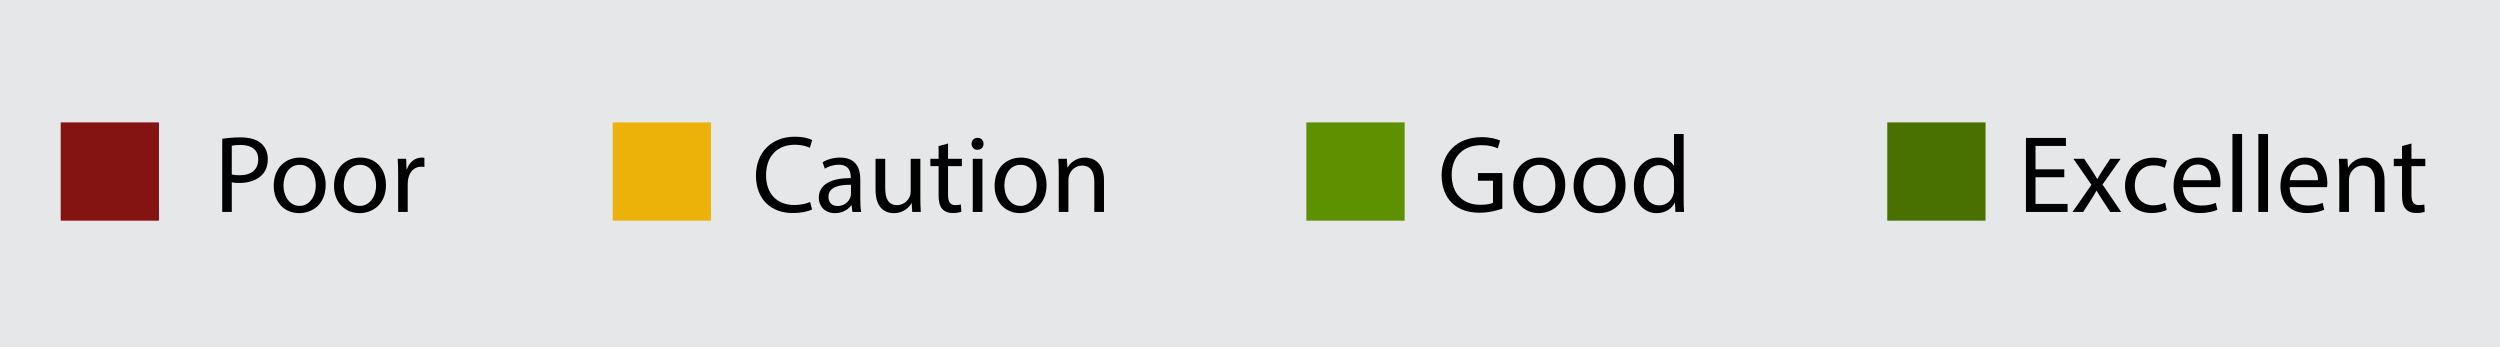
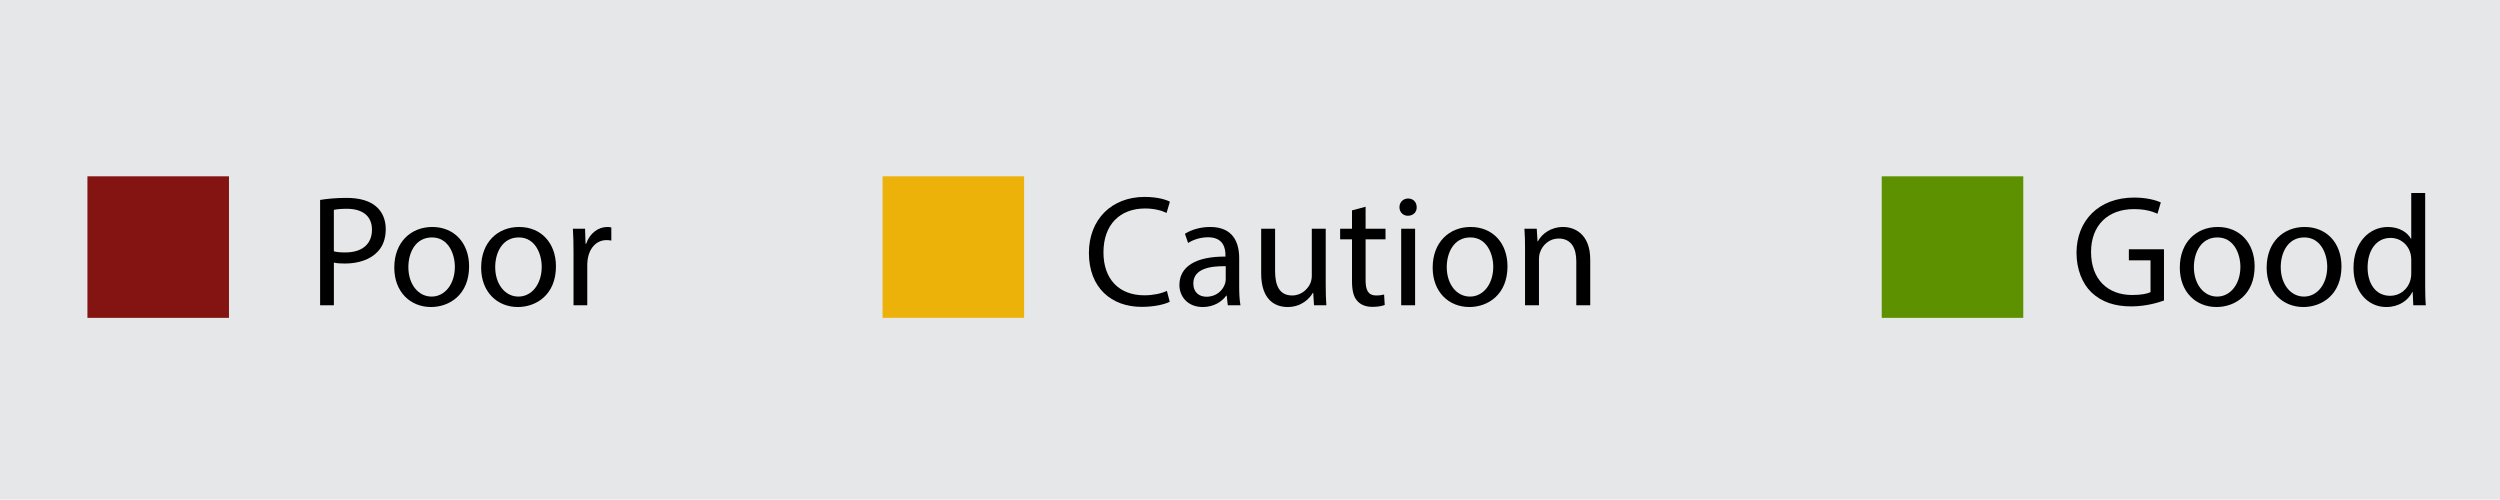
- <svg xmlns="http://www.w3.org/2000/svg" version="1.1" id="Layer_1" x="0px" y="0px" width="274.723px" height="38.116px" viewBox="0 -5.464 274.723 38.116" enable-background="new 0 -5.464 274.723 38.116" xml:space="preserve" style="     margin: 0 auto;     display: block; ">
-   <rect y="-5.464" fill="#E6E7E8" width="274.723" height="38.116" />
+ <svg xmlns="http://www.w3.org/2000/svg" version="1.1" id="Layer_1" x="0px" y="0px" width="190.723px" height="38.116px" viewBox="0 -5.464 190.723 38.116" enable-background="new 0 -5.464 190.723 38.116" xml:space="preserve" style="     margin: 0 auto;     display: block; ">
+   <rect y="-5.464" fill="#E6E7E8" width="190.723" height="38.116" />
  <rect x="6.67" y="7.987" fill="#841412" width="10.798" height="10.798" />
  <rect x="67.331" y="7.987" fill="#EDB20A" width="10.798" height="10.798" />
  <rect x="143.555" y="7.987" fill="#5D9100" width="10.799" height="10.798" />
-   <rect x="207.392" y="7.987" fill="#487100" width="10.798" height="10.798" />
  <g>
    <path d="M24.42,9.789c0.506-0.084,1.171-0.156,2.015-0.156c1.038,0,1.798,0.241,2.281,0.676c0.447,0.386,0.712,0.977,0.712,1.701   c0,0.736-0.218,1.316-0.627,1.738c-0.555,0.591-1.461,0.893-2.486,0.893c-0.313,0-0.604-0.012-0.844-0.072v3.258h-1.05V9.789z    M25.47,13.711c0.229,0.06,0.519,0.084,0.868,0.084c1.267,0,2.039-0.615,2.039-1.737c0-1.075-0.761-1.594-1.918-1.594   c-0.459,0-0.809,0.036-0.989,0.084V13.711z" />
    <path d="M35.787,14.857c0,2.16-1.496,3.101-2.907,3.101c-1.582,0-2.8-1.158-2.8-3.004c0-1.955,1.279-3.102,2.896-3.102   C34.652,11.852,35.787,13.071,35.787,14.857z M31.154,14.918c0,1.279,0.736,2.244,1.773,2.244c1.014,0,1.774-0.953,1.774-2.269   c0-0.99-0.496-2.244-1.75-2.244C31.697,12.649,31.154,13.808,31.154,14.918z" />
    <path d="M42.413,14.857c0,2.16-1.497,3.101-2.908,3.101c-1.58,0-2.799-1.158-2.799-3.004c0-1.955,1.28-3.102,2.896-3.102   C41.279,11.852,42.413,13.071,42.413,14.857z M37.779,14.918c0,1.279,0.736,2.244,1.774,2.244c1.014,0,1.774-0.953,1.774-2.269   c0-0.99-0.495-2.244-1.75-2.244C38.323,12.649,37.779,13.808,37.779,14.918z" />
    <path d="M43.754,13.808c0-0.688-0.013-1.279-0.049-1.823h0.929l0.036,1.146h0.048c0.265-0.785,0.905-1.279,1.617-1.279   c0.121,0,0.205,0.012,0.302,0.037v1.001c-0.109-0.024-0.217-0.036-0.362-0.036c-0.748,0-1.279,0.567-1.424,1.363   c-0.024,0.145-0.048,0.314-0.048,0.495v3.113h-1.049V13.808z" />
    <path d="M89.238,17.56c-0.386,0.193-1.158,0.386-2.148,0.386c-2.293,0-4.018-1.448-4.018-4.115c0-2.546,1.726-4.272,4.248-4.272   c1.013,0,1.653,0.218,1.93,0.363l-0.253,0.857c-0.398-0.193-0.965-0.338-1.641-0.338c-1.907,0-3.174,1.219-3.174,3.354   c0,1.991,1.146,3.27,3.126,3.27c0.64,0,1.291-0.132,1.713-0.338L89.238,17.56z" />
    <path d="M93.668,17.826l-0.084-0.736h-0.036c-0.326,0.458-0.954,0.869-1.786,0.869c-1.183,0-1.786-0.833-1.786-1.677   c0-1.412,1.255-2.185,3.512-2.172v-0.121c0-0.483-0.133-1.352-1.327-1.352c-0.543,0-1.11,0.169-1.521,0.435l-0.242-0.7   c0.483-0.313,1.183-0.52,1.919-0.52c1.786,0,2.22,1.218,2.22,2.39v2.184c0,0.507,0.024,1.002,0.097,1.4H93.668z M93.511,14.845   c-1.158-0.024-2.474,0.181-2.474,1.315c0,0.688,0.458,1.014,1,1.014c0.761,0,1.244-0.482,1.413-0.978   c0.036-0.109,0.06-0.229,0.06-0.338L93.511,14.845L93.511,14.845z" />
    <path d="M101.138,16.233c0,0.604,0.012,1.134,0.048,1.593h-0.941l-0.06-0.954h-0.024c-0.278,0.471-0.893,1.086-1.931,1.086   c-0.917,0-2.016-0.507-2.016-2.558v-3.415h1.062v3.234c0,1.11,0.337,1.858,1.304,1.858c0.711,0,1.207-0.494,1.399-0.965   c0.061-0.157,0.097-0.35,0.097-0.543v-3.584h1.062L101.138,16.233L101.138,16.233z" />
    <path d="M104.18,10.308v1.677h1.52v0.809h-1.52v3.149c0,0.724,0.205,1.134,0.796,1.134c0.278,0,0.483-0.036,0.616-0.072   l0.048,0.796c-0.205,0.084-0.531,0.145-0.941,0.145c-0.495,0-0.894-0.157-1.146-0.447c-0.302-0.314-0.41-0.833-0.41-1.52v-3.186   h-0.905v-0.809h0.905v-1.399L104.18,10.308z" />
    <path d="M108.078,10.344c0.012,0.362-0.254,0.652-0.675,0.652c-0.375,0-0.64-0.29-0.64-0.652c0-0.374,0.277-0.664,0.663-0.664   C107.824,9.68,108.078,9.97,108.078,10.344z M106.896,17.826v-5.841h1.061v5.841H106.896z" />
    <path d="M115.005,14.857c0,2.16-1.497,3.101-2.908,3.101c-1.581,0-2.8-1.158-2.8-3.004c0-1.955,1.28-3.102,2.897-3.102   C113.87,11.852,115.005,13.071,115.005,14.857z M110.371,14.918c0,1.279,0.737,2.244,1.774,2.244c1.014,0,1.774-0.953,1.774-2.269   c0-0.99-0.495-2.244-1.75-2.244C110.914,12.649,110.371,13.808,110.371,14.918z" />
    <path d="M116.346,13.566c0-0.603-0.013-1.098-0.049-1.581h0.94l0.061,0.966h0.025c0.289-0.555,0.965-1.099,1.931-1.099   c0.808,0,2.063,0.483,2.063,2.486v3.488h-1.063v-3.368c0-0.94-0.349-1.725-1.351-1.725c-0.7,0-1.243,0.495-1.425,1.086   c-0.047,0.133-0.072,0.313-0.072,0.495v3.512h-1.062v-4.26H116.346z" />
    <path d="M165.089,17.463c-0.471,0.169-1.4,0.447-2.499,0.447c-1.23,0-2.243-0.314-3.041-1.074   c-0.699-0.676-1.134-1.761-1.134-3.029c0.012-2.425,1.677-4.199,4.404-4.199c0.941,0,1.678,0.205,2.027,0.374l-0.253,0.857   c-0.434-0.193-0.977-0.35-1.797-0.35c-1.979,0-3.271,1.23-3.271,3.27c0,2.064,1.243,3.282,3.137,3.282   c0.687,0,1.158-0.096,1.4-0.217v-2.426h-1.653v-0.844h2.679V17.463L165.089,17.463z" />
    <path d="M172.004,14.857c0,2.16-1.496,3.101-2.909,3.101c-1.581,0-2.799-1.158-2.799-3.004c0-1.955,1.279-3.102,2.896-3.102   C170.87,11.852,172.004,13.071,172.004,14.857z M167.37,14.918c0,1.279,0.736,2.244,1.774,2.244c1.013,0,1.774-0.953,1.774-2.269   c0-0.99-0.496-2.244-1.75-2.244S167.37,13.808,167.37,14.918z" />
    <path d="M178.629,14.857c0,2.16-1.497,3.101-2.907,3.101c-1.582,0-2.801-1.158-2.801-3.004c0-1.955,1.28-3.102,2.897-3.102   C177.495,11.852,178.629,13.071,178.629,14.857z M173.996,14.918c0,1.279,0.736,2.244,1.773,2.244c1.014,0,1.774-0.953,1.774-2.269   c0-0.99-0.495-2.244-1.75-2.244C174.539,12.649,173.996,13.808,173.996,14.918z" />
    <path d="M185.015,9.258v7.059c0,0.52,0.011,1.111,0.048,1.509h-0.954l-0.048-1.013h-0.024c-0.326,0.651-1.038,1.146-1.991,1.146   c-1.412,0-2.498-1.195-2.498-2.968c-0.012-1.943,1.194-3.138,2.618-3.138c0.894,0,1.497,0.422,1.762,0.894h0.024V9.259   L185.015,9.258L185.015,9.258z M183.953,14.363c0-0.132-0.013-0.313-0.048-0.447c-0.157-0.676-0.736-1.23-1.533-1.23   c-1.098,0-1.75,0.965-1.75,2.257c0,1.183,0.58,2.16,1.726,2.16c0.712,0,1.364-0.471,1.557-1.267   c0.036-0.146,0.048-0.29,0.048-0.459V14.363z" />
-     <path d="M226.843,14.012h-3.162v2.933h3.523v0.881h-4.573V9.693h4.393v0.881h-3.343v2.57h3.162V14.012L226.843,14.012z" />
-     <path d="M229.028,11.985l0.833,1.255c0.217,0.326,0.398,0.627,0.591,0.953h0.036c0.192-0.35,0.386-0.651,0.579-0.965l0.821-1.243   h1.146l-1.991,2.824l2.051,3.017h-1.206l-0.857-1.315c-0.229-0.338-0.421-0.664-0.627-1.014h-0.024   c-0.192,0.35-0.398,0.664-0.615,1.014l-0.845,1.315h-1.171l2.076-2.981l-1.978-2.86H229.028z" />
-     <path d="M238.103,17.608c-0.278,0.145-0.893,0.338-1.678,0.338c-1.762,0-2.908-1.194-2.908-2.981c0-1.797,1.231-3.101,3.138-3.101   c0.627,0,1.183,0.157,1.472,0.302l-0.242,0.821c-0.254-0.146-0.652-0.278-1.23-0.278c-1.34,0-2.064,0.989-2.064,2.208   c0,1.352,0.869,2.184,2.028,2.184c0.603,0,1-0.157,1.302-0.29L238.103,17.608z" />
-     <path d="M239.865,15.099c0.024,1.435,0.942,2.027,2.004,2.027c0.76,0,1.219-0.132,1.617-0.302l0.181,0.761   c-0.374,0.169-1.014,0.362-1.943,0.362c-1.798,0-2.872-1.183-2.872-2.945c0-1.761,1.039-3.149,2.739-3.149   c1.907,0,2.414,1.677,2.414,2.751c0,0.218-0.024,0.386-0.036,0.496H239.865z M242.979,14.338c0.012-0.675-0.277-1.725-1.472-1.725   c-1.074,0-1.544,0.989-1.629,1.725H242.979z" />
-     <path d="M245.321,9.258h1.061v8.568h-1.061V9.258z" />
-     <path d="M248.169,9.258h1.063v8.568h-1.063V9.258z" />
-     <path d="M251.609,15.099c0.024,1.435,0.941,2.027,2.003,2.027c0.761,0,1.22-0.132,1.618-0.302l0.181,0.761   c-0.374,0.169-1.014,0.362-1.943,0.362c-1.797,0-2.872-1.183-2.872-2.945c0-1.761,1.038-3.149,2.74-3.149   c1.906,0,2.414,1.677,2.414,2.751c0,0.218-0.024,0.386-0.037,0.496H251.609z M254.722,14.338c0.012-0.675-0.277-1.725-1.472-1.725   c-1.074,0-1.544,0.989-1.629,1.725H254.722z" />
-     <path d="M257.064,13.566c0-0.603-0.012-1.098-0.048-1.581h0.941l0.06,0.966h0.024c0.29-0.555,0.965-1.099,1.931-1.099   c0.808,0,2.063,0.483,2.063,2.486v3.488h-1.062v-3.368c0-0.94-0.351-1.725-1.351-1.725c-0.7,0-1.244,0.495-1.424,1.086   c-0.047,0.133-0.073,0.313-0.073,0.495v3.512h-1.061V13.566L257.064,13.566z" />
-     <path d="M264.992,10.308v1.677h1.521v0.809h-1.521v3.149c0,0.724,0.206,1.134,0.797,1.134c0.278,0,0.483-0.036,0.616-0.072   l0.048,0.796c-0.206,0.084-0.531,0.145-0.942,0.145c-0.495,0-0.893-0.157-1.146-0.447c-0.302-0.314-0.41-0.833-0.41-1.52v-3.186   h-0.905v-0.809h0.905v-1.399L264.992,10.308z" />
  </g>
</svg>
